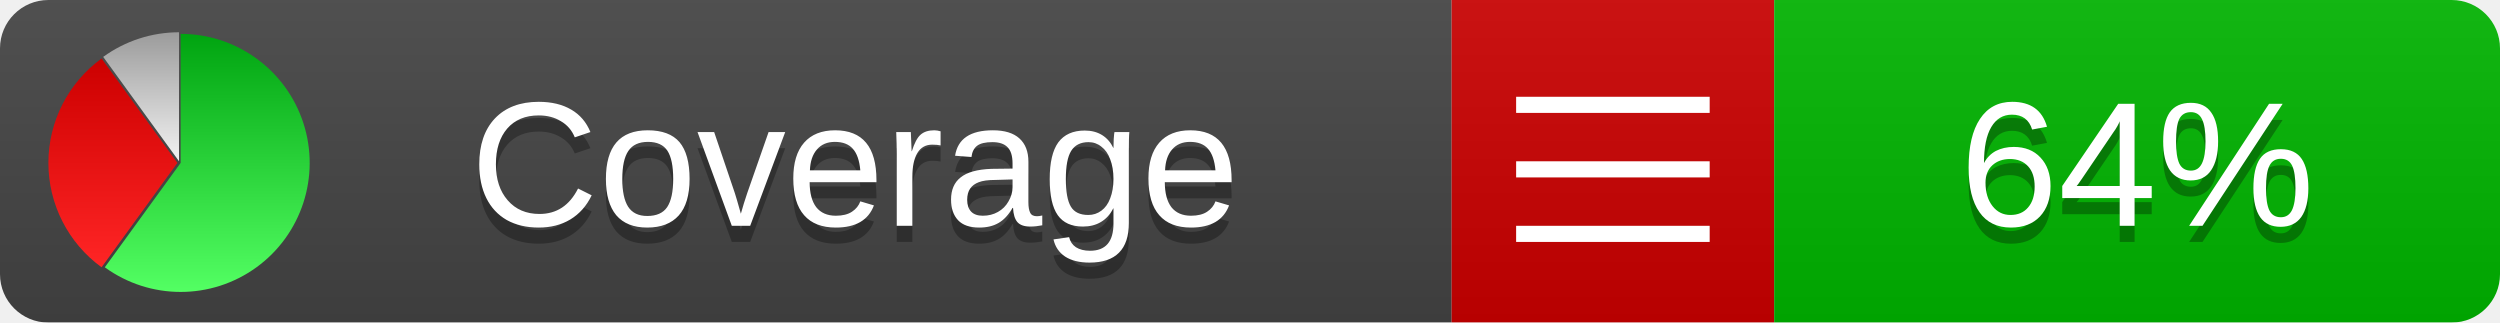
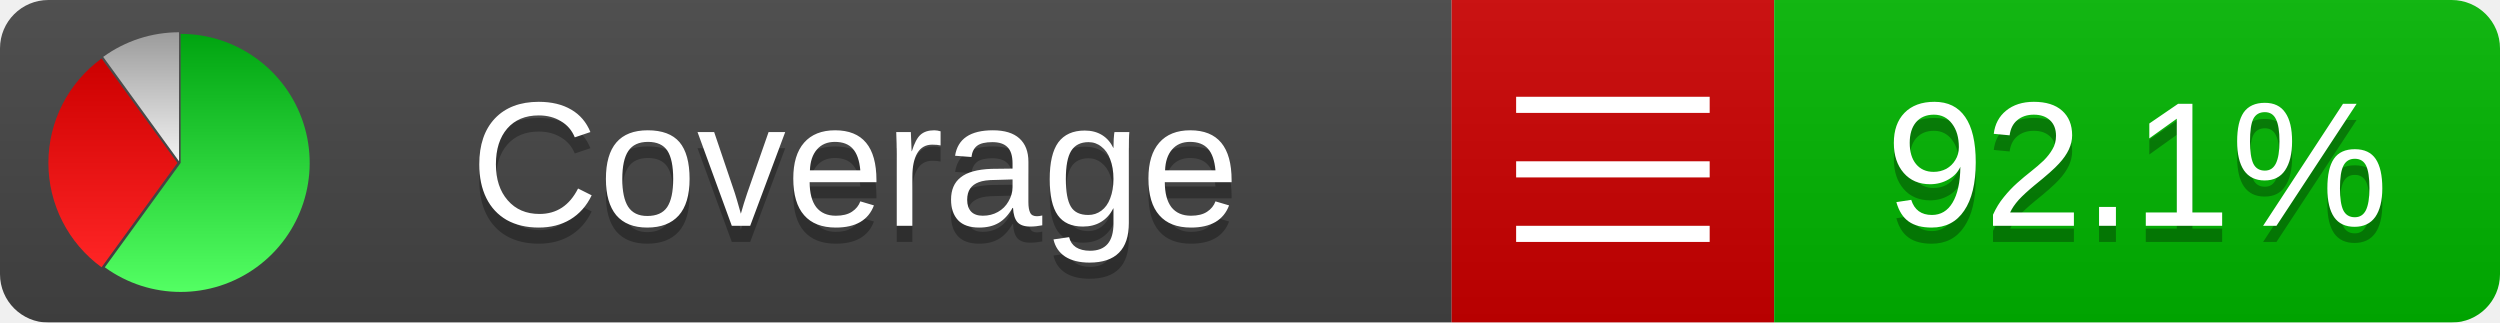
<svg xmlns="http://www.w3.org/2000/svg" xmlns:xlink="http://www.w3.org/1999/xlink" width="155" height="20">
  <style type="text/css">
          
            @keyframes fadeout {
              0 % { visibility: visible; opacity: 1; }
              40% { visibility: visible; opacity: 1; }
              50% { visibility: hidden; opacity: 0; }
              90% { visibility: hidden; opacity: 0; }
              100% { visibility: visible; opacity: 1; }
            }
            @keyframes fadein {
              0% { visibility: hidden; opacity: 0; }
              40% { visibility: hidden; opacity: 0; }
              50% { visibility: visible; opacity: 1; }
              90% { visibility: visible; opacity: 1; }
              100% { visibility: hidden; opacity: 0; }
            }
            .linecoverage {
                animation-duration: 10s;
                animation-name: fadeout;
                animation-iteration-count: infinite;
            }
            .branchcoverage {
                animation-duration: 10s;
                animation-name: fadein;
                animation-iteration-count: infinite;
            }
          
    </style>
  <defs>
    <linearGradient id="gradient" x2="0" y2="100%">
      <stop offset="0" stop-color="#bbb" stop-opacity=".1" />
      <stop offset="1" stop-opacity=".1" />
    </linearGradient>
    <linearGradient id="green" x2="0" y2="100%">
      <stop offset="0" stop-color="#00A410" />
      <stop offset="1" stop-color="#53FF63" />
    </linearGradient>
    <linearGradient id="red" x2="0" y2="100%">
      <stop offset="0" stop-color="#C00" />
      <stop offset="1" stop-color="#FF2525" />
    </linearGradient>
    <linearGradient id="gray" x2="0" y2="100%">
      <stop offset="0" stop-color="#9B9B9B" />
      <stop offset="1" stop-color="#F3F3F3" />
    </linearGradient>
    <mask id="mask">
      <rect width="155" height="20" rx="3" fill="#fff" />
    </mask>
    <g id="icon">
      <path style="fill:url(#green);" d="M205,202.5 l0,-200 a200,200 0 1,1 -117.558,361.803 z" />
      <path style="fill:url(#red);" d="M200,202.5 l-117.558,161.803 a200,200 0 0,1 0,-323.607 z" />
      <path style="fill:url(#gray);" d="M202.5,200 l-117.558,-161.803 a200,200 0 0,1 117.558,-38.196 z" />
    </g>
  </defs>
  <g mask="url(#mask)">
    <rect x="0" y="0" width="90" height="20" fill="#444" />
    <rect x="90" y="0" width="20" height="20" fill="#c00" />
    <rect x="110" y="0" width="45" height="20" fill="#00B600" />
    <rect x="0" y="0" width="155" height="20" fill="url(#gradient)" />
  </g>
  <g>
    <path class="" stroke="#fff" d="M94 6.5 h12 M94 10.5 h12 M94 14.5 h12" />
  </g>
  <g fill="#fff" text-anchor="middle" font-family="Verdana,Arial,Geneva,sans-serif" font-size="11">
    <a xlink:href="https://github.com/danielpalme/ReportGenerator" target="_top">
      <use xlink:href="#icon" transform="translate(3,2) scale(.04)" />
    </a>
    <text x="53" y="15" fill="#010101" fill-opacity=".3">Coverage</text>
    <text x="53" y="14" fill="#fff">Coverage</text>
-     <text class="" x="132.5" y="15" fill="#010101" fill-opacity=".3">64%</text>
-     <text class="" x="132.5" y="14">64%</text>
+     <text class="" x="132.5" y="15" fill="#010101" fill-opacity=".3">92.1%</text>
+     <text class="" x="132.5" y="14">92.1%</text>
  </g>
  <g>
    <rect class="" x="90" y="0" width="65" height="20" fill-opacity="0" />
  </g>
</svg>
